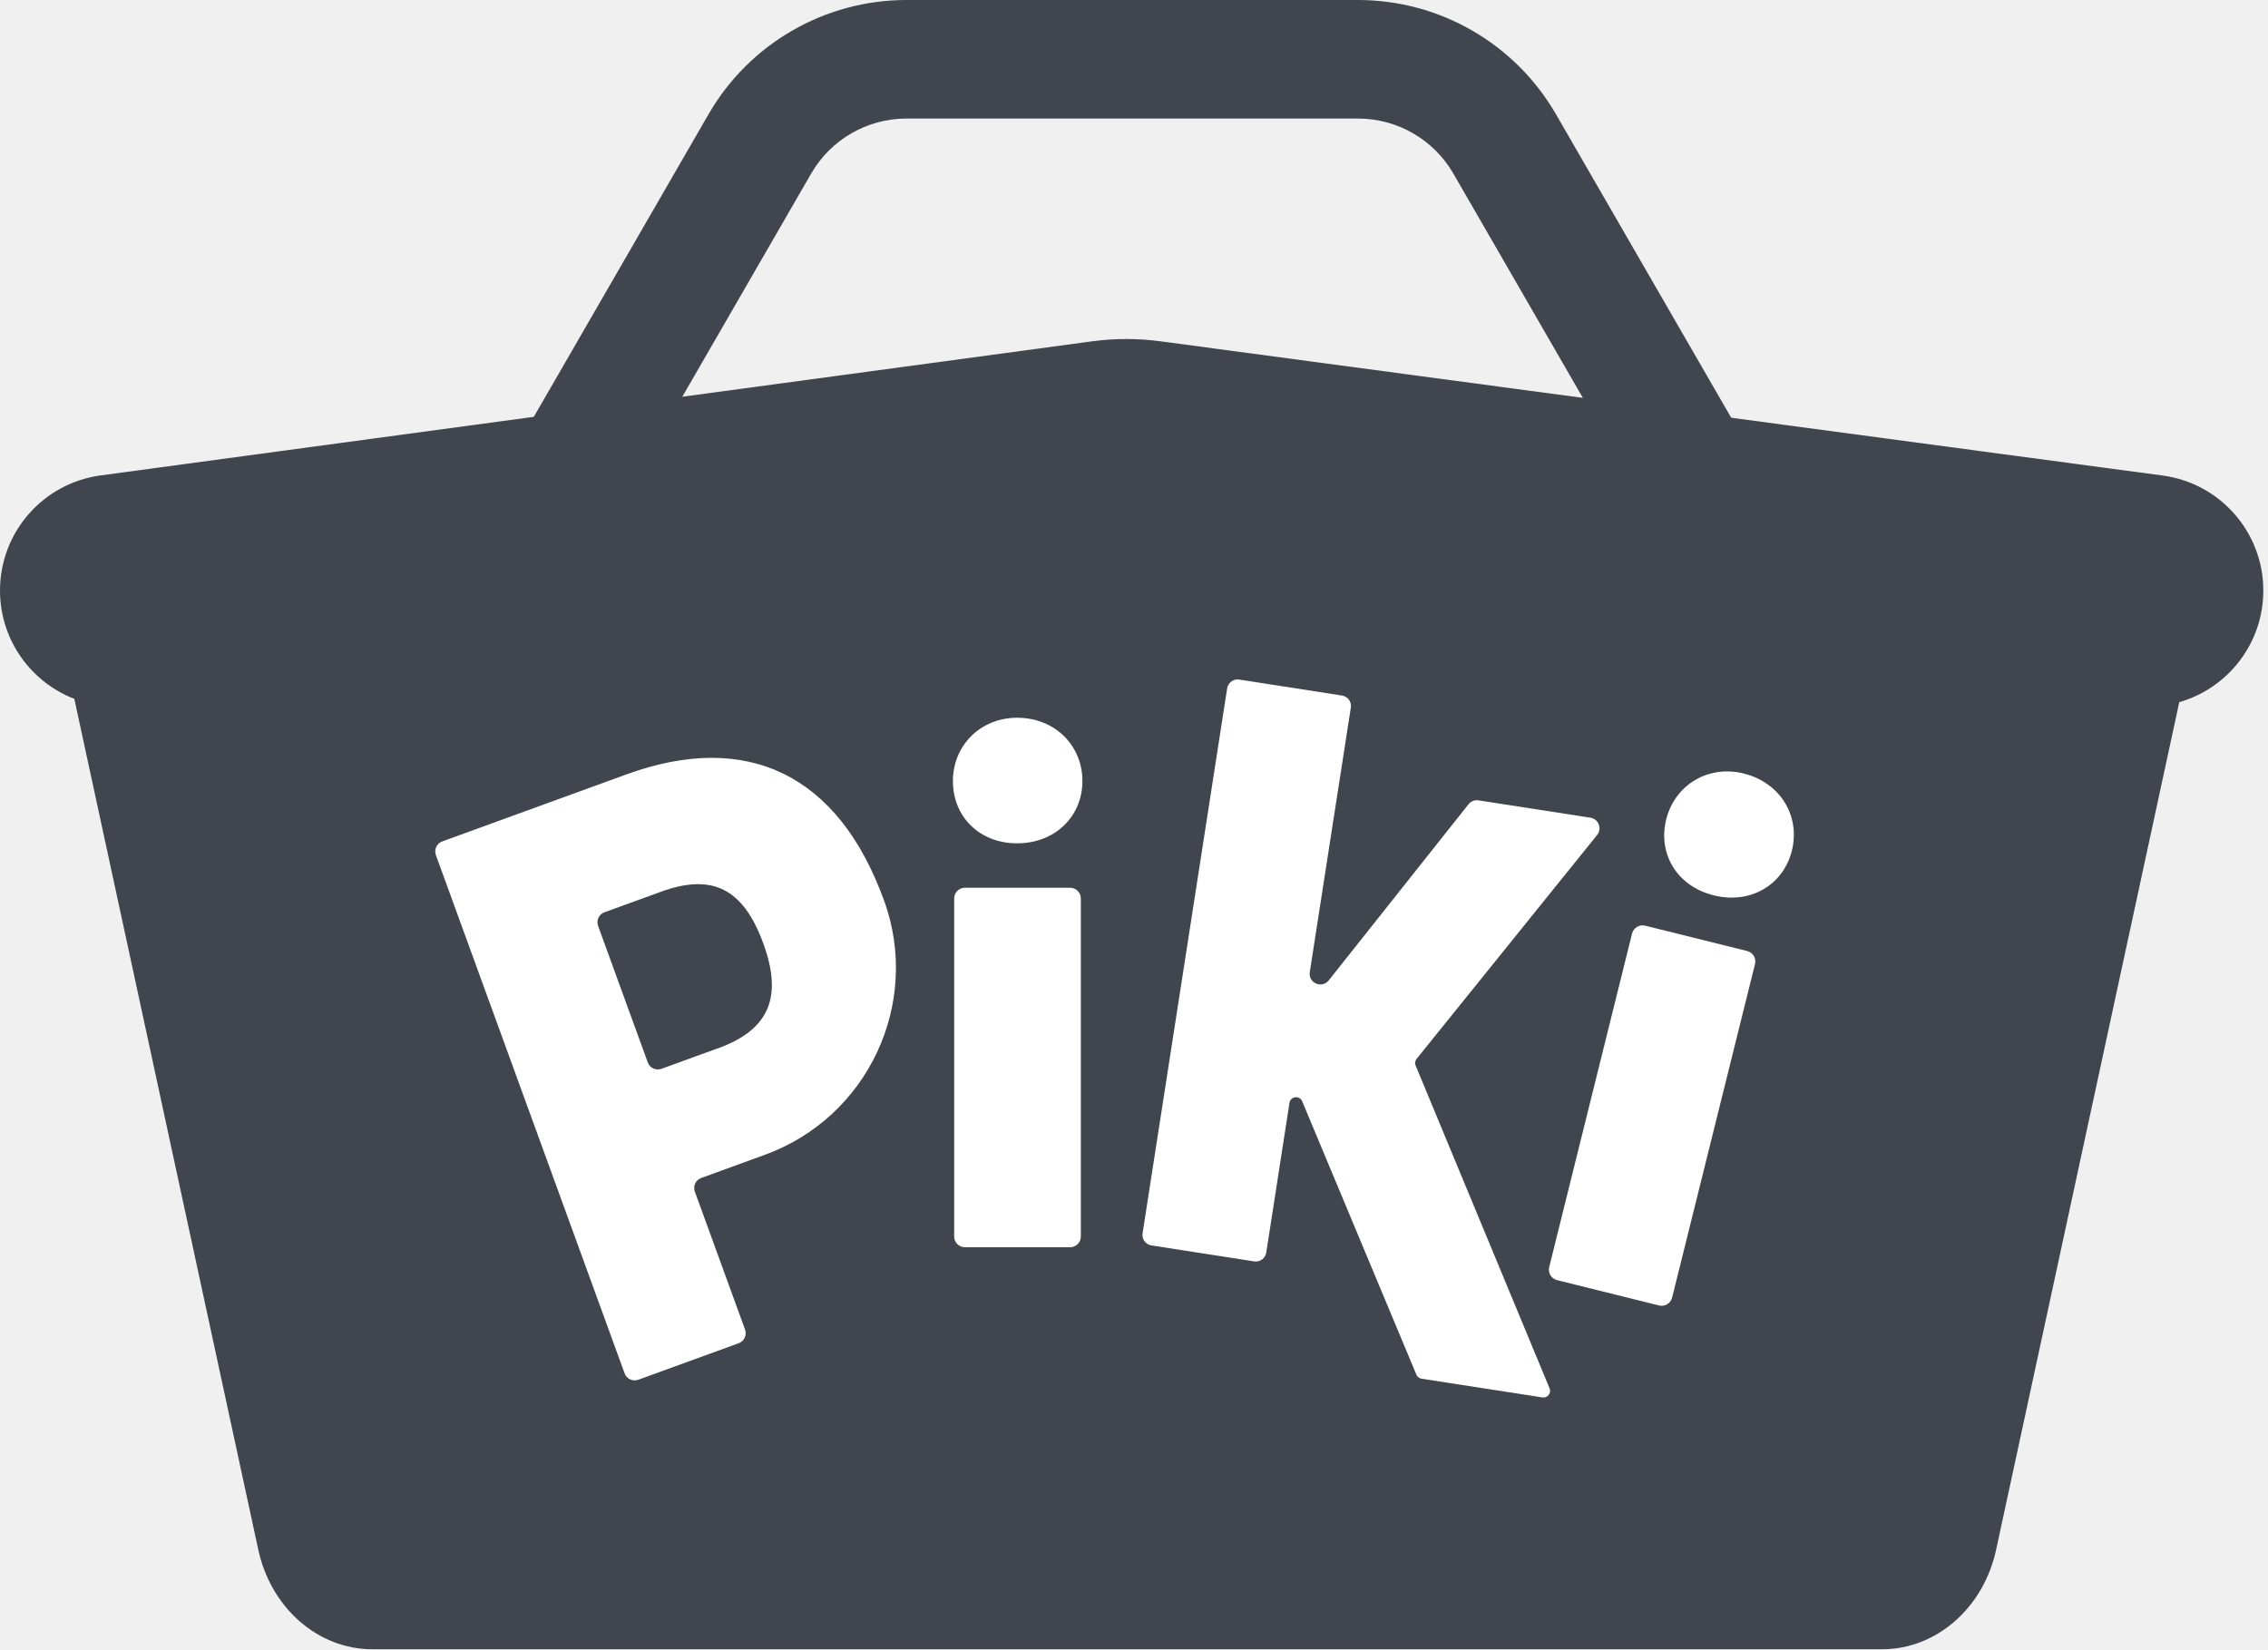
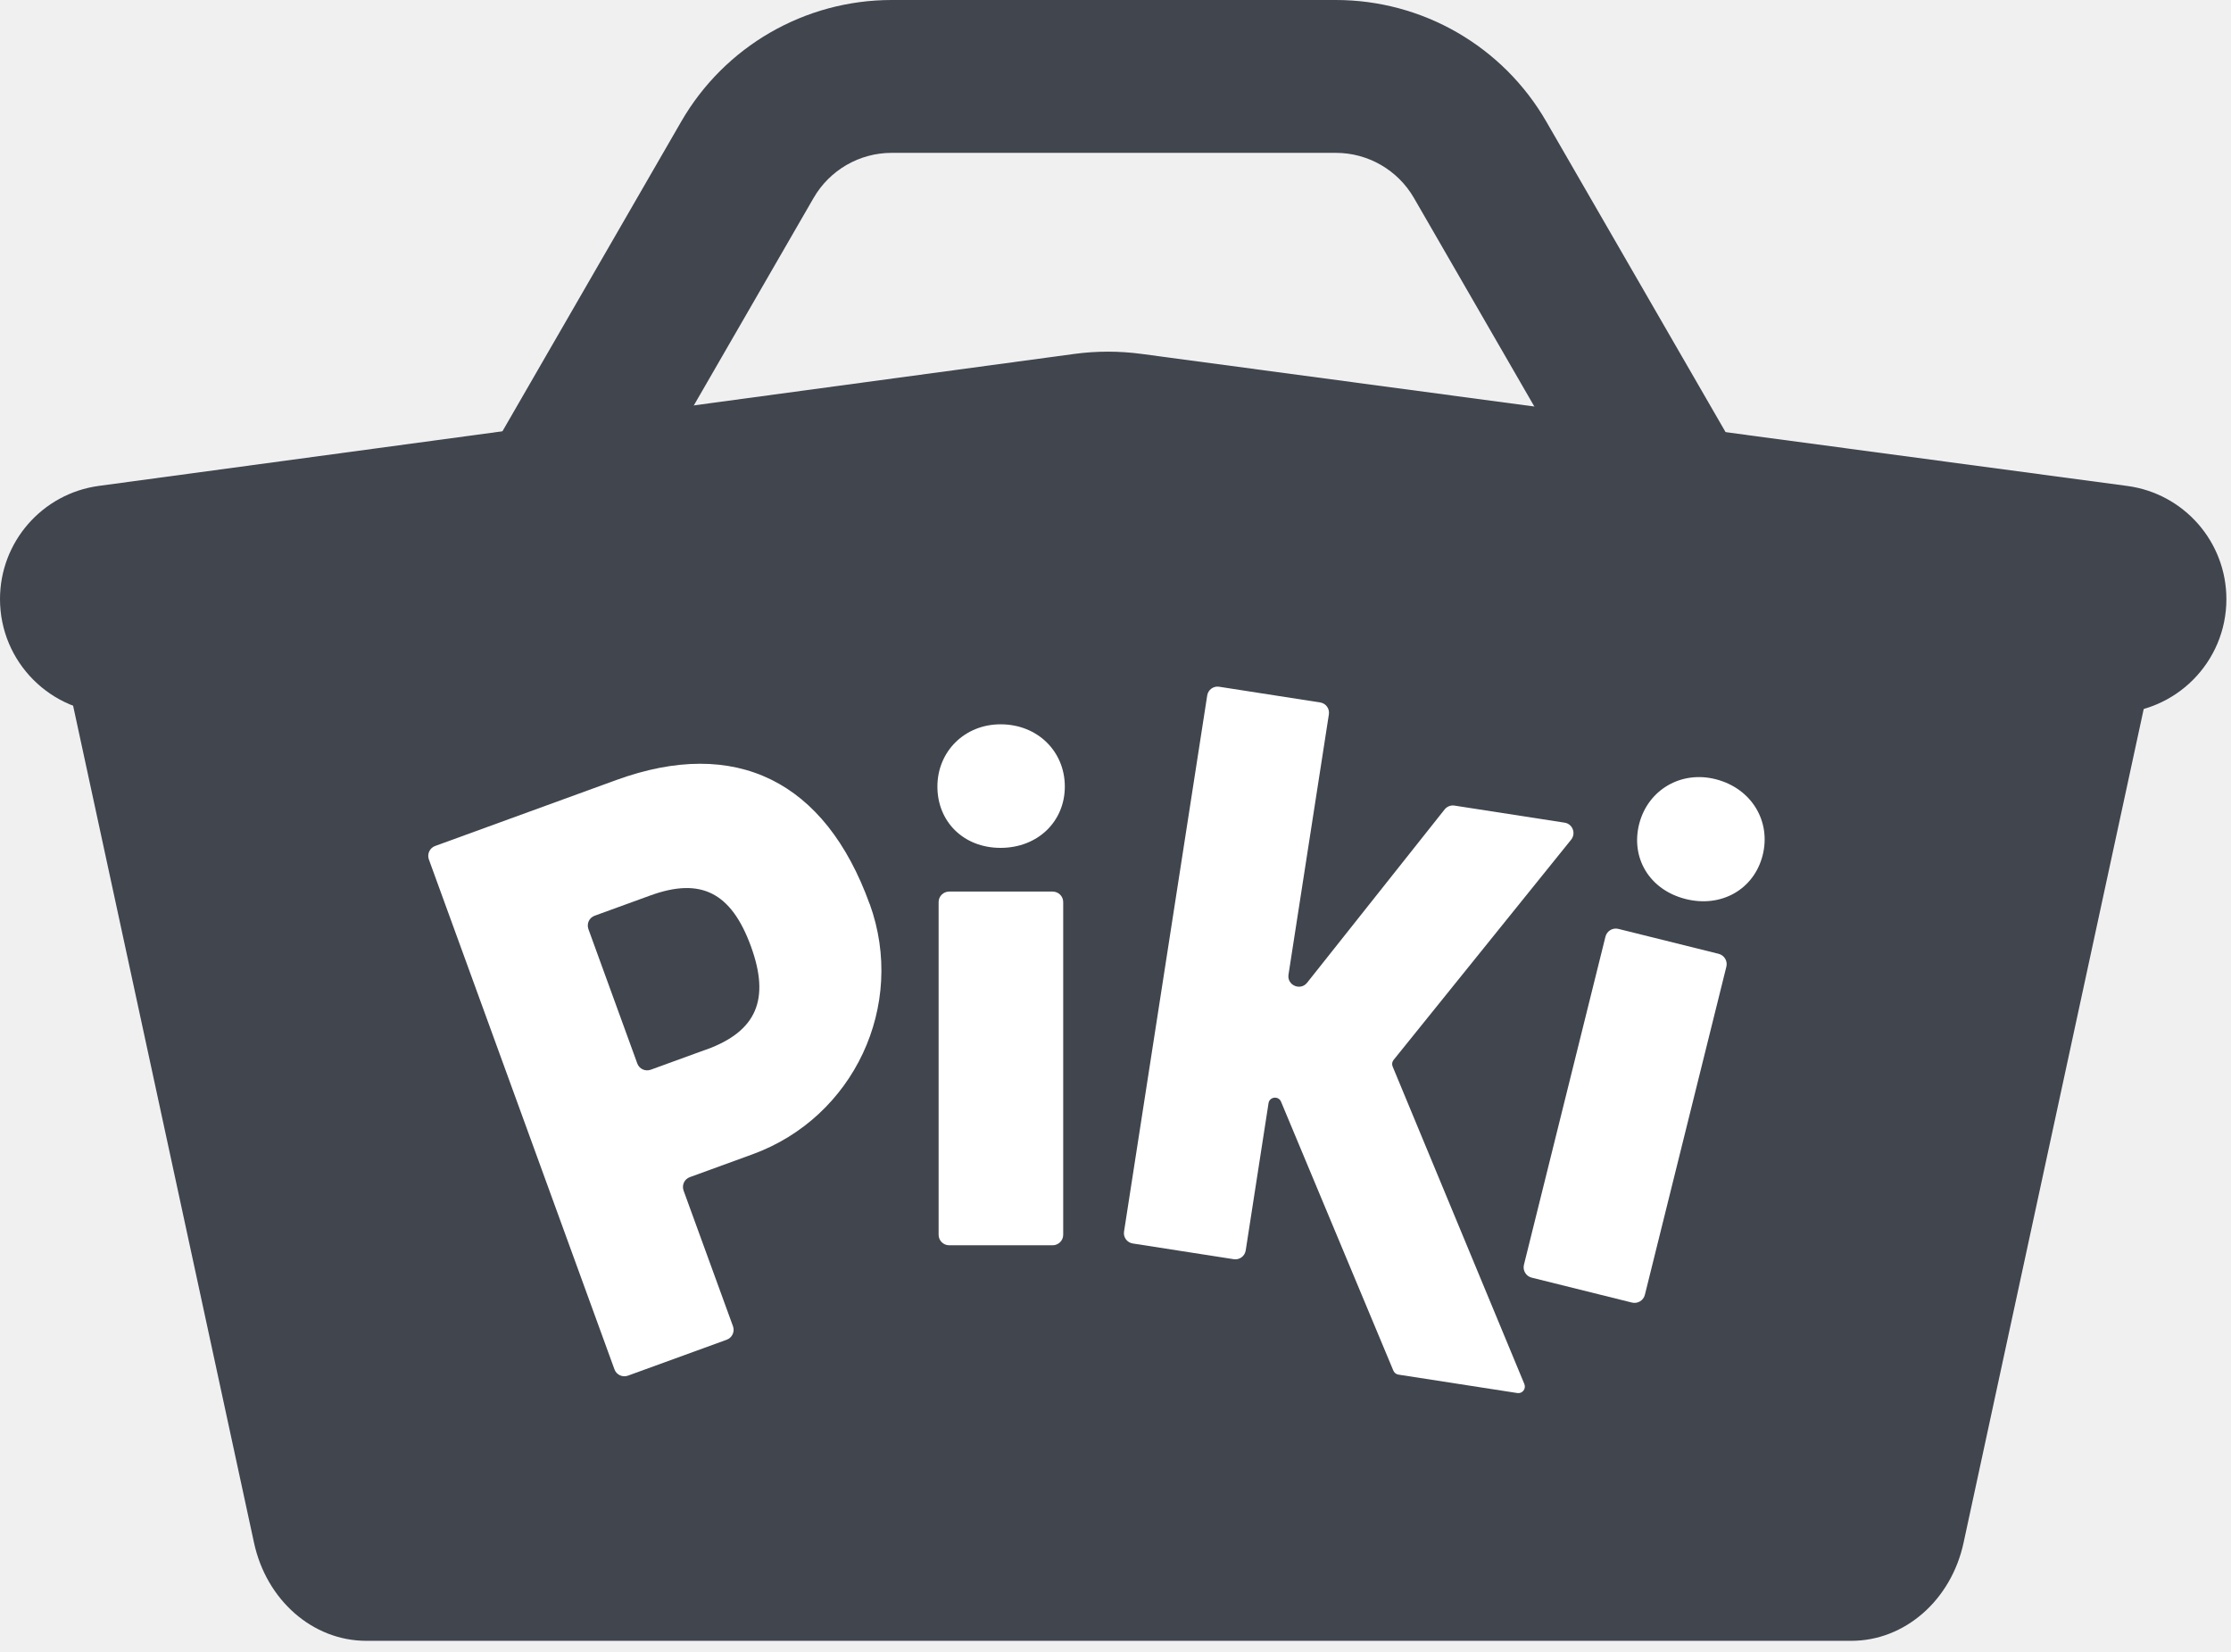
- <svg xmlns="http://www.w3.org/2000/svg" width="77" height="56" viewBox="0 0 77 56" fill="none">
-   <path d="M72.901 23.993H3.943C1.765 23.993 0 22.228 0 20.05C0 18.077 1.459 16.407 3.414 16.143L37.078 11.589C37.846 11.486 38.625 11.485 39.394 11.588L73.424 16.147C75.38 16.409 76.841 18.078 76.841 20.052C76.841 22.229 75.077 23.993 72.901 23.993Z" fill="#40454E" />
-   <path d="M74.328 22.266L67.771 52.615C67.344 54.599 65.738 56 63.897 56H12.642C10.797 56 9.195 54.599 8.768 52.615L2.207 22.266H74.328Z" fill="#40454E" />
-   <path d="M46.105 0C48.878 4.75825e-05 51.44 1.479 52.827 3.881L59.082 14.715C59.637 15.677 59.308 16.908 58.345 17.463C57.383 18.019 56.152 17.689 55.596 16.727L49.342 5.893C48.674 4.737 47.44 4.025 46.105 4.025H30.776C29.441 4.025 28.207 4.737 27.54 5.893L20.455 18.165C19.899 19.127 18.668 19.457 17.706 18.902C16.743 18.346 16.413 17.115 16.969 16.153L24.054 3.881C25.441 1.479 28.003 2.10611e-05 30.776 0H46.105Z" fill="#40454E" />
-   <path d="M36.328 30.143H32.762C32.559 30.143 32.395 30.305 32.395 30.505V41.988C32.395 42.188 32.559 42.35 32.762 42.35H36.328C36.53 42.35 36.695 42.188 36.695 41.988V30.505C36.695 30.305 36.53 30.143 36.328 30.143Z" fill="white" />
-   <path d="M59.315 32.291L55.855 31.431C55.658 31.382 55.458 31.503 55.409 31.7L52.597 43.021C52.548 43.218 52.668 43.418 52.865 43.467L56.325 44.327C56.522 44.375 56.721 44.255 56.77 44.058L59.583 32.736C59.632 32.539 59.512 32.34 59.315 32.291Z" fill="white" />
-   <path d="M34.532 24.371C35.814 24.371 36.749 25.312 36.749 26.519C36.749 27.727 35.814 28.635 34.532 28.635C33.251 28.635 32.352 27.73 32.352 26.519C32.352 25.312 33.287 24.371 34.532 24.371Z" fill="white" />
-   <path d="M30.015 30.573C31.281 34.074 29.465 37.939 25.967 39.211L23.807 39.998C23.617 40.066 23.523 40.273 23.591 40.463L25.295 45.144C25.363 45.334 25.265 45.541 25.079 45.609L21.67 46.849C21.481 46.917 21.274 46.819 21.206 46.633L14.799 29.035C14.731 28.845 14.829 28.638 15.015 28.57L21.265 26.295C25.384 24.794 28.476 26.321 30.012 30.573H30.015ZM24.378 35.595C26.109 34.965 26.582 33.867 25.916 32.038C25.233 30.162 24.177 29.647 22.442 30.278L20.522 30.976C20.333 31.044 20.238 31.251 20.306 31.441L21.993 36.075C22.061 36.264 22.268 36.358 22.457 36.291L24.378 35.592V35.595Z" fill="white" />
-   <path d="M43.778 37.45L42.991 42.528C42.961 42.726 42.775 42.862 42.577 42.83L39.094 42.288C38.895 42.259 38.759 42.072 38.792 41.874L41.662 23.377C41.692 23.178 41.878 23.042 42.077 23.075L45.559 23.616C45.758 23.646 45.894 23.832 45.861 24.03L44.468 33.008C44.411 33.375 44.879 33.58 45.11 33.29L49.856 27.309C49.936 27.209 50.066 27.155 50.196 27.176L53.996 27.765C54.271 27.806 54.398 28.132 54.224 28.351L48.095 35.953C48.042 36.018 48.03 36.107 48.063 36.184L52.608 47.138C52.676 47.301 52.54 47.478 52.365 47.449L48.261 46.813C48.184 46.801 48.119 46.751 48.087 46.676L44.21 37.394C44.121 37.184 43.814 37.222 43.778 37.447V37.45Z" fill="white" />
-   <path d="M59.22 26.269C60.461 26.589 61.133 27.73 60.831 28.901C60.529 30.072 59.4 30.716 58.16 30.396C56.919 30.076 56.274 28.974 56.573 27.806C56.875 26.636 58.013 25.958 59.22 26.269Z" fill="white" />
+ <svg xmlns="http://www.w3.org/2000/svg" width="77" height="57" viewBox="0 0 77 57" fill="none">
+   <path d="M72.901 24.618H3.943C1.765 24.618 0 22.852 0 20.675C0 18.702 1.459 17.032 3.414 16.768L37.078 12.214C37.846 12.11 38.625 12.11 39.394 12.213L73.424 16.771C75.38 17.034 76.841 18.703 76.841 20.677C76.841 22.853 75.077 24.618 72.901 24.618Z" fill="#40454E" />
+   <path d="M74.328 22.891L67.77 53.24C67.343 55.224 65.738 56.625 63.896 56.625H12.642C10.796 56.625 9.195 55.224 8.767 53.24L2.207 22.891H74.328Z" fill="#40454E" />
+   <path d="M46.105 0.625C48.878 0.625 51.44 2.104 52.826 4.506L59.081 15.34C59.637 16.302 59.307 17.533 58.345 18.088C57.383 18.644 56.152 18.314 55.596 17.352L49.341 6.518C48.673 5.362 47.44 4.65 46.105 4.65H30.776C29.44 4.65 28.207 5.362 27.539 6.518L20.454 18.79C19.898 19.752 18.668 20.082 17.705 19.527C16.743 18.971 16.413 17.74 16.969 16.778L24.054 4.506C25.44 2.104 28.003 0.625 30.776 0.625H46.105Z" fill="#40454E" stroke="#40454E" stroke-width="1.25" stroke-linecap="round" stroke-linejoin="round" />
+   <path d="M36.328 30.768H32.762C32.559 30.768 32.395 30.93 32.395 31.13V42.613C32.395 42.813 32.559 42.975 32.762 42.975H36.328C36.531 42.975 36.695 42.813 36.695 42.613V31.13C36.695 30.93 36.531 30.768 36.328 30.768Z" fill="white" />
+   <path d="M59.315 32.916L55.855 32.056C55.658 32.007 55.459 32.128 55.41 32.325L52.597 43.646C52.548 43.844 52.668 44.043 52.865 44.092L56.326 44.952C56.522 45.001 56.722 44.88 56.771 44.683L59.583 33.361C59.632 33.164 59.512 32.965 59.315 32.916Z" fill="white" />
+   <path d="M34.534 24.996C35.816 24.996 36.751 25.937 36.751 27.144C36.751 28.351 35.816 29.26 34.534 29.26C33.253 29.26 32.353 28.354 32.353 27.144C32.353 25.937 33.289 24.996 34.534 24.996Z" fill="white" />
+   <path d="M30.018 31.199C31.284 34.699 29.467 38.564 25.97 39.836L23.809 40.623C23.62 40.691 23.525 40.898 23.593 41.088L25.298 45.769C25.366 45.959 25.268 46.166 25.082 46.234L21.673 47.474C21.483 47.542 21.276 47.444 21.208 47.258L14.802 29.66C14.734 29.471 14.831 29.263 15.018 29.195L21.267 26.92C25.387 25.419 28.479 26.946 30.015 31.199H30.018ZM24.38 36.22C26.111 35.59 26.585 34.492 25.919 32.663C25.236 30.787 24.179 30.272 22.445 30.903L20.525 31.601C20.335 31.669 20.241 31.876 20.309 32.066L21.995 36.7C22.063 36.889 22.271 36.984 22.46 36.916L24.38 36.217V36.22Z" fill="white" />
+   <path d="M43.781 38.075L42.994 43.153C42.964 43.351 42.778 43.487 42.58 43.455L39.097 42.913C38.898 42.883 38.762 42.697 38.795 42.499L41.665 24.002C41.695 23.803 41.881 23.667 42.08 23.7L45.562 24.241C45.761 24.271 45.897 24.457 45.864 24.655L44.471 33.633C44.414 34 44.882 34.204 45.113 33.914L49.859 27.934C49.939 27.834 50.069 27.78 50.199 27.801L53.999 28.39C54.274 28.431 54.401 28.757 54.227 28.976L48.098 36.578C48.045 36.643 48.033 36.731 48.066 36.808L52.611 47.763C52.679 47.926 52.543 48.103 52.368 48.074L48.264 47.438C48.187 47.426 48.122 47.375 48.09 47.301L44.213 38.019C44.124 37.809 43.816 37.847 43.781 38.072V38.075Z" fill="white" />
+   <path d="M59.222 26.893C60.463 27.213 61.135 28.355 60.833 29.525C60.531 30.696 59.402 31.341 58.162 31.021C56.921 30.701 56.276 29.599 56.575 28.431C56.877 27.26 58.015 26.582 59.222 26.893Z" fill="white" />
</svg>
